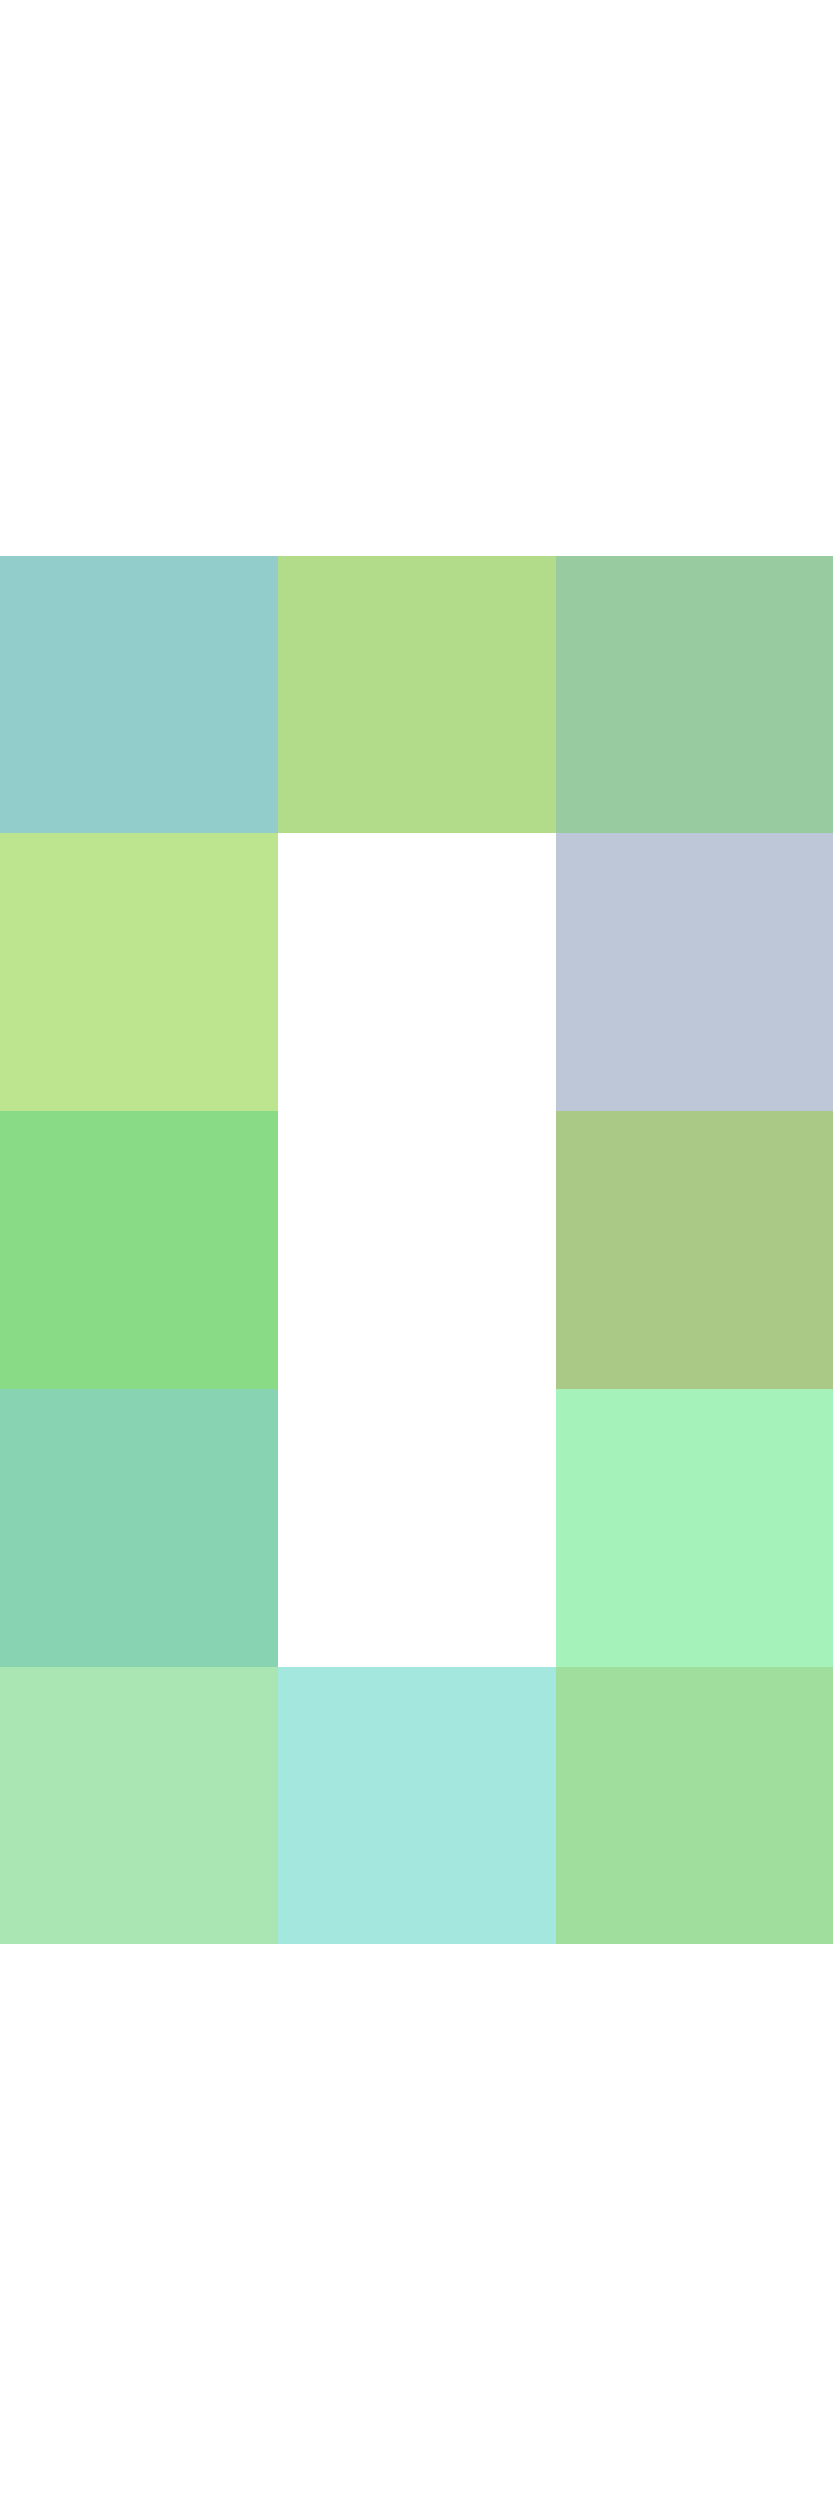
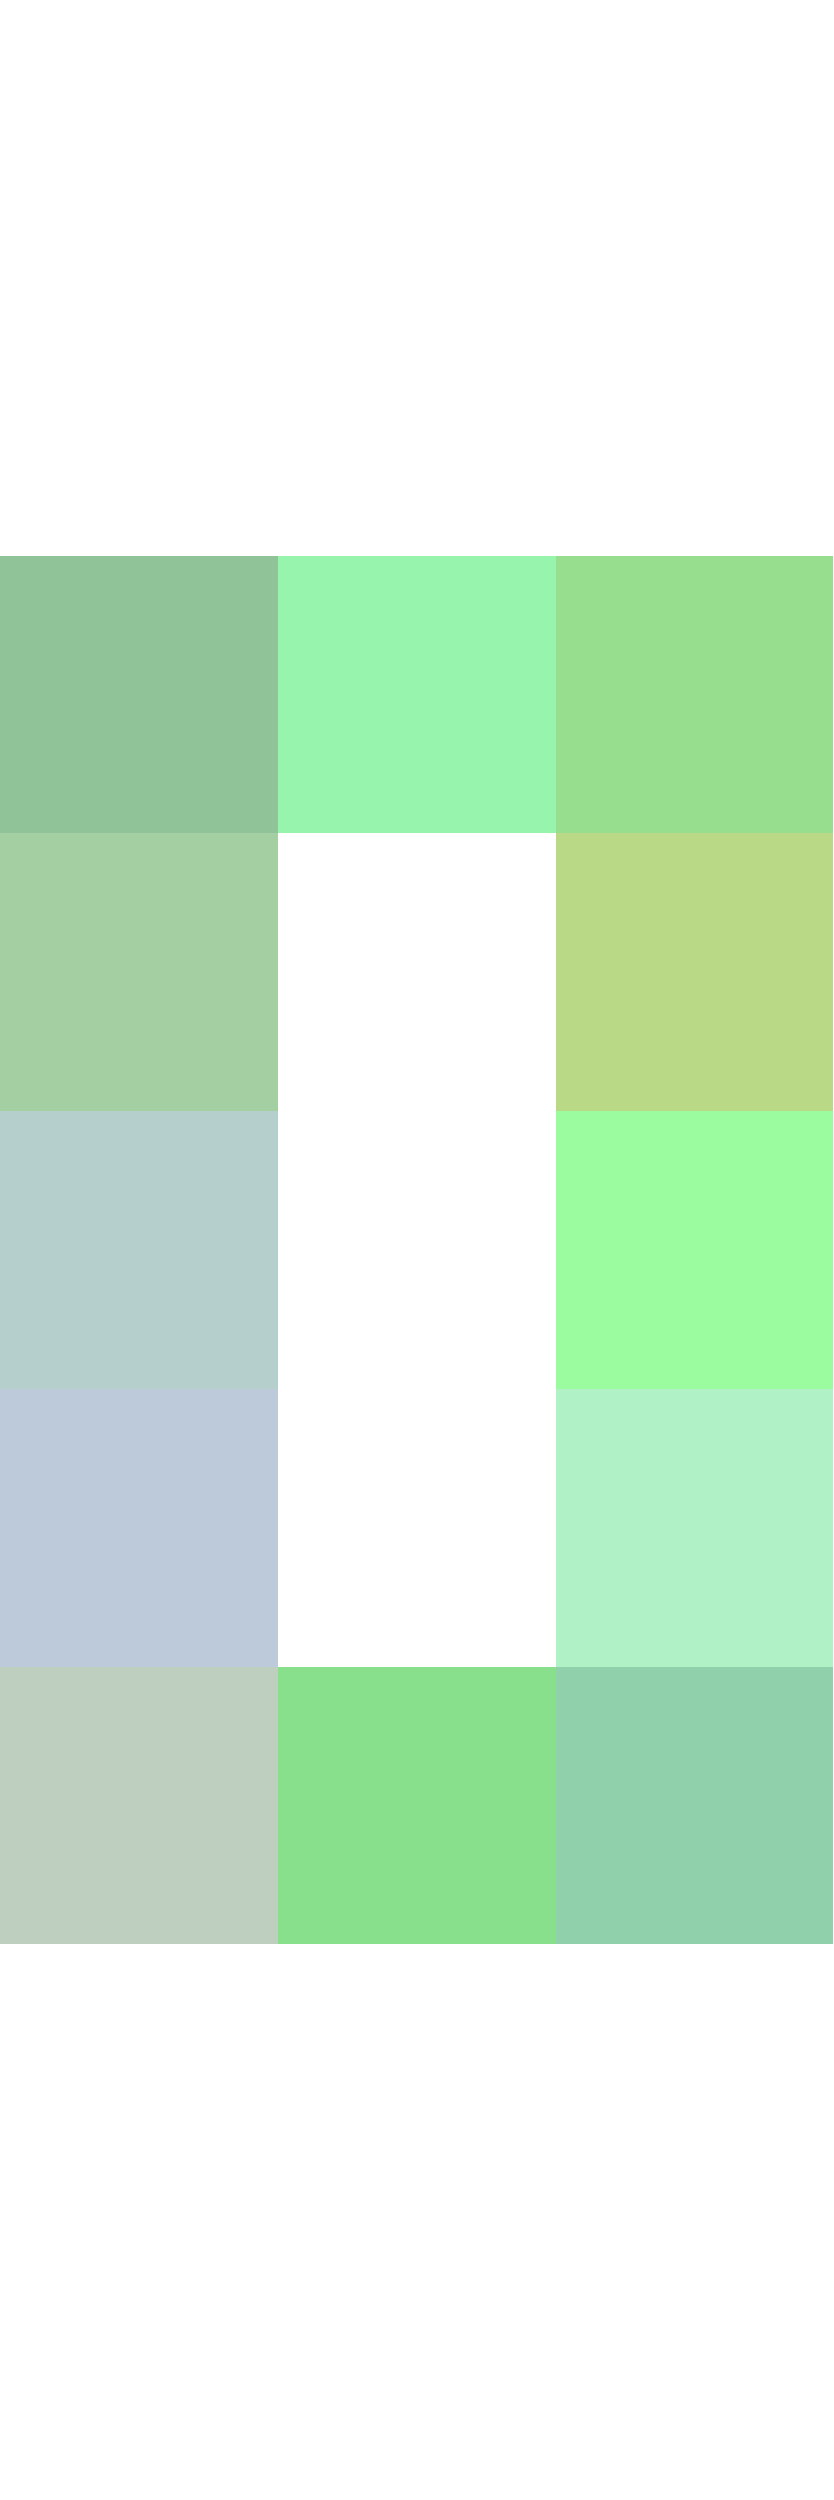
<svg xmlns="http://www.w3.org/2000/svg" width="72" height="216" viewBox="0 0 3 9" shape-rendering="crispEdges">
  <g>
-     <rect x="0" y="2" width="1" height="1" fill="rgb(38,156,152)" fill-opacity="0.500" />
-     <rect x="1" y="2" width="1" height="1" fill="rgb(102,187,21)" fill-opacity="0.500" />
-     <rect x="2" y="2" width="1" height="1" fill="rgb(50,153,65)" fill-opacity="0.500" />
-     <rect x="0" y="3" width="1" height="1" fill="rgb(125,204,33)" fill-opacity="0.500" />
-     <rect x="2" y="3" width="1" height="1" fill="rgb(126,145,179)" fill-opacity="0.500" />
-     <rect x="0" y="4" width="1" height="1" fill="rgb(23,184,14)" fill-opacity="0.500" />
-     <rect x="2" y="4" width="1" height="1" fill="rgb(86,148,17)" fill-opacity="0.500" />
-     <rect x="0" y="5" width="1" height="1" fill="rgb(18,168,100)" fill-opacity="0.500" />
-     <rect x="2" y="5" width="1" height="1" fill="rgb(77,233,120)" fill-opacity="0.500" />
-     <rect x="0" y="6" width="1" height="1" fill="rgb(85,206,107)" fill-opacity="0.500" />
-     <rect x="1" y="6" width="1" height="1" fill="rgb(73,208,190)" fill-opacity="0.500" />
-     <rect x="2" y="6" width="1" height="1" fill="rgb(67,190,63)" fill-opacity="0.500" />
+     <rect x="0" y="2" width="1" height="1" fill="rgb(35,138,51)" fill-opacity="0.500" />
+     <rect x="1" y="2" width="1" height="1" fill="rgb(49,234,91)" fill-opacity="0.500" />
+     <rect x="2" y="2" width="1" height="1" fill="rgb(49,190,32)" fill-opacity="0.500" />
+     <rect x="0" y="3" width="1" height="1" fill="rgb(75,161,70)" fill-opacity="0.500" />
+     <rect x="2" y="3" width="1" height="1" fill="rgb(119,181,15)" fill-opacity="0.500" />
+     <rect x="0" y="4" width="1" height="1" fill="rgb(108,160,155)" fill-opacity="0.500" />
+     <rect x="2" y="4" width="1" height="1" fill="rgb(55,248,65)" fill-opacity="0.500" />
+     <rect x="0" y="5" width="1" height="1" fill="rgb(125,151,183)" fill-opacity="0.500" />
+     <rect x="2" y="5" width="1" height="1" fill="rgb(99,230,141)" fill-opacity="0.500" />
+     <rect x="0" y="6" width="1" height="1" fill="rgb(127,161,131)" fill-opacity="0.500" />
+     <rect x="1" y="6" width="1" height="1" fill="rgb(20,194,27)" fill-opacity="0.500" />
+     <rect x="2" y="6" width="1" height="1" fill="rgb(35,164,90)" fill-opacity="0.500" />
  </g>
</svg>
